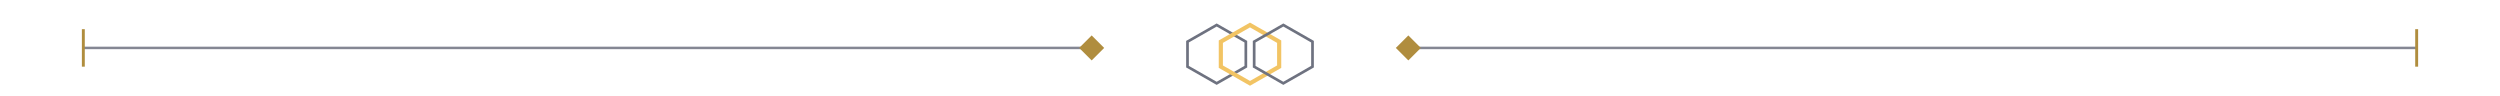
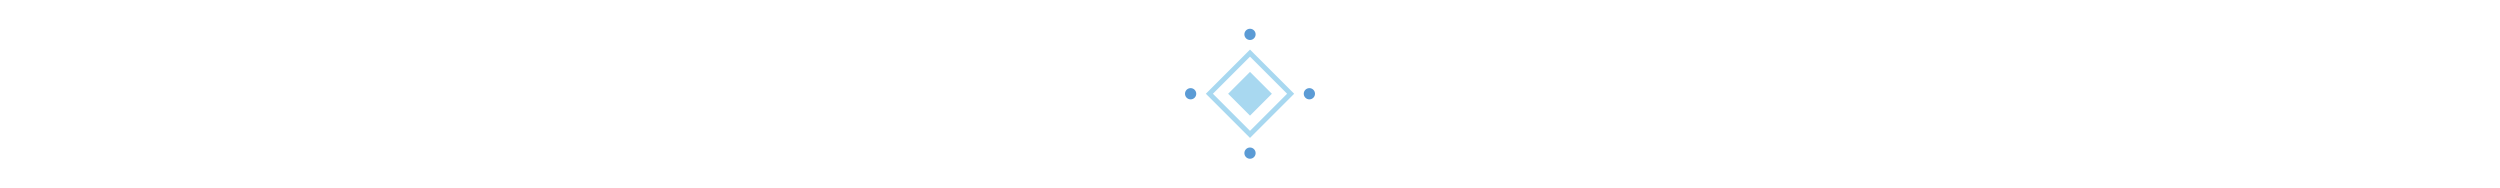
- <svg xmlns="http://www.w3.org/2000/svg" viewBox="0 0 1200 46" width="1200" height="46">
-   <line x1="40" y1="23" x2="524" y2="23" stroke="#6E7280" stroke-width="1.2" opacity="0.85" />
-   <line x1="676" y1="23" x2="1160" y2="23" stroke="#6E7280" stroke-width="1.2" opacity="0.85" />
-   <line x1="40" y1="14" x2="40" y2="32" stroke="#B08D3E" stroke-width="1.4" />
-   <line x1="1160" y1="14" x2="1160" y2="32" stroke="#B08D3E" stroke-width="1.4" />
-   <path d="M 524 17 L 530 23 L 524 29 L 518 23 Z" fill="#B08D3E" />
-   <path d="M 676 17 L 682 23 L 676 29 L 670 23 Z" fill="#B08D3E" />
-   <path d="M 584 12 l 14 8 v 12 l -14 8 l -14 -8 v -12 Z" fill="none" stroke="#6E7280" stroke-width="1.3" />
-   <path d="M 600 12 l 14 8 v 12 l -14 8 l -14 -8 v -12 Z" fill="none" stroke="#F2C464" stroke-width="2" />
-   <path d="M 616 12 l 14 8 v 12 l -14 8 l -14 -8 v -12 Z" fill="none" stroke="#6E7280" stroke-width="1.3" />
+ <svg xmlns="http://www.w3.org/2000/svg" viewBox="0 0 800 60" width="800" height="60" role="img">
+   <defs>
+     <linearGradient id="dg" x1="0" y1="0" x2="1" y2="0">
+       <stop offset="0" stop-color="#234A73" stop-opacity="0" />
+       <stop offset=".28" stop-color="#5B9BD5" />
+       <stop offset=".5" stop-color="#A8D8F0" />
+       <stop offset=".72" stop-color="#5B9BD5" />
+       <stop offset="1" stop-color="#234A73" stop-opacity="0" />
+     </linearGradient>
+   </defs>
+   <line x1="20" y1="30" x2="330" y2="30" stroke="url(#dg)" stroke-width="1.4" />
+   <line x1="470" y1="30" x2="780" y2="30" stroke="url(#dg)" stroke-width="1.4" />
+   <g transform="translate(400 30)">
+     <path d="M0 -13 L13 0 L0 13 L-13 0 Z" fill="none" stroke="#A8D8F0" stroke-width="1.6" />
+     <path d="M0 -7 L7 0 L0 7 L-7 0 Z" fill="#A8D8F0" />
+     <circle cx="0" cy="-19" r="1.8" fill="#5B9BD5" />
+     <circle cx="0" cy="19" r="1.8" fill="#5B9BD5" />
+     <circle cx="-19" cy="0" r="1.8" fill="#5B9BD5" />
+     <circle cx="19" cy="0" r="1.8" fill="#5B9BD5" />
+   </g>
</svg>
